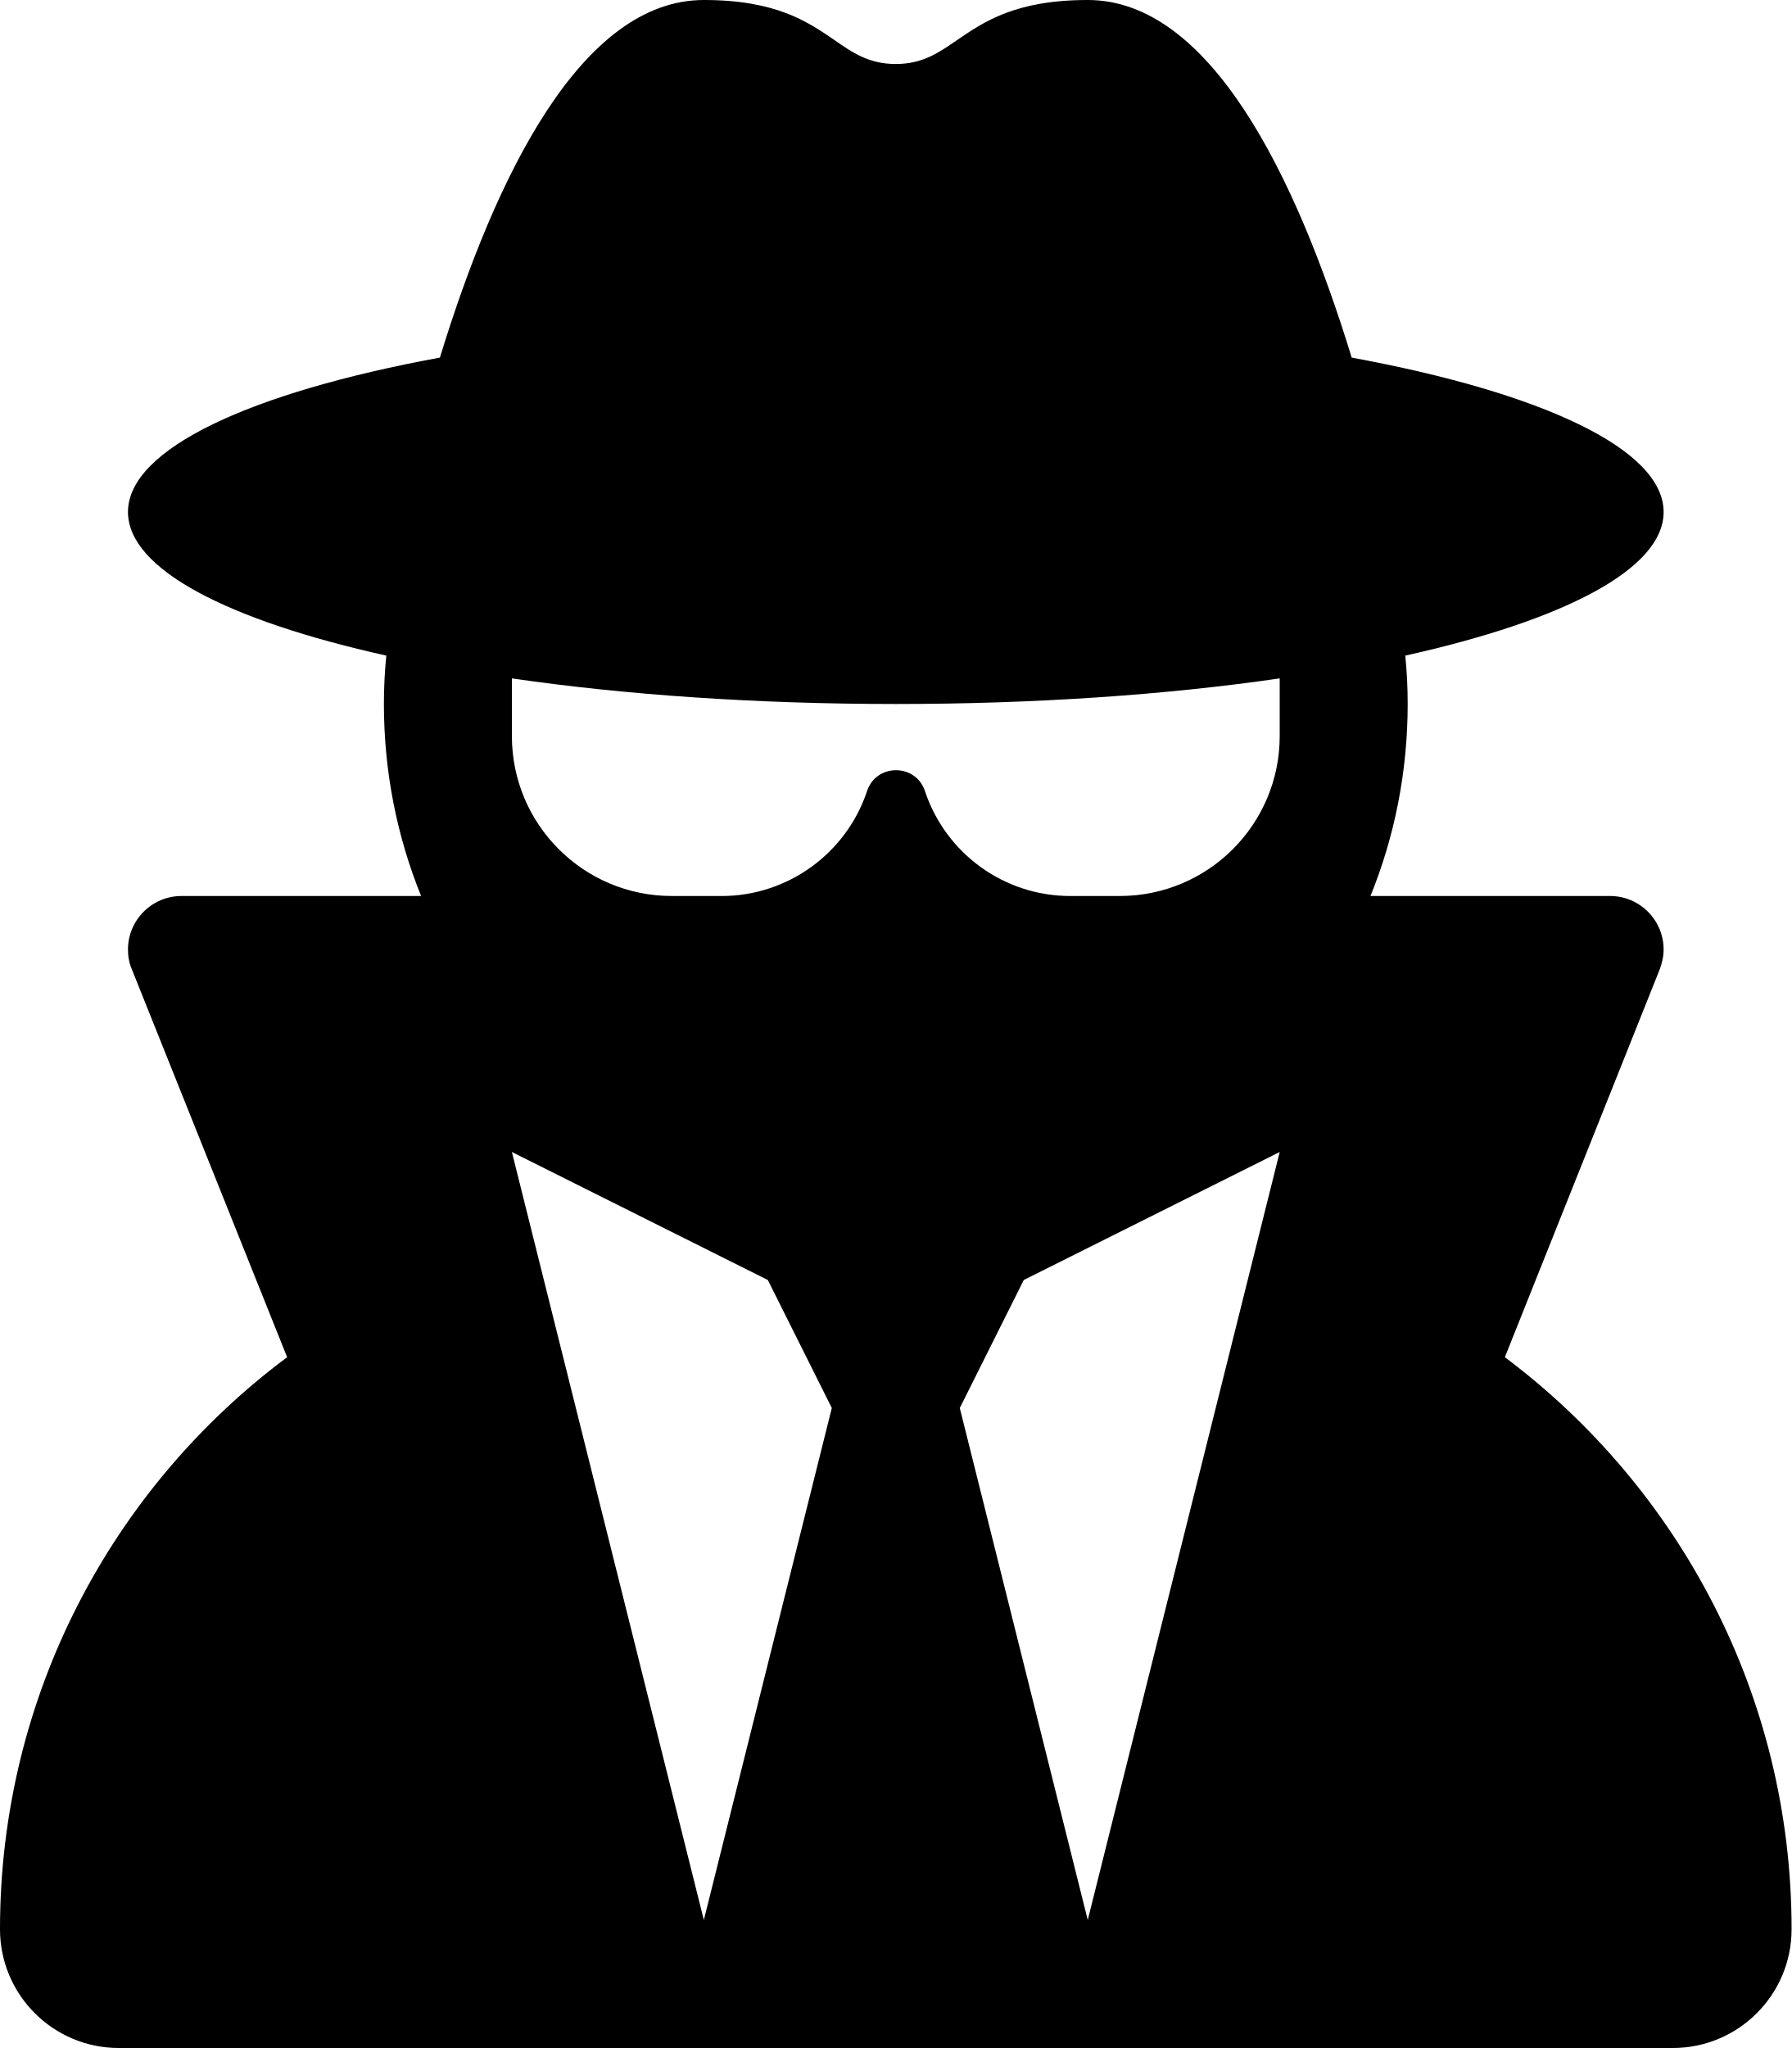
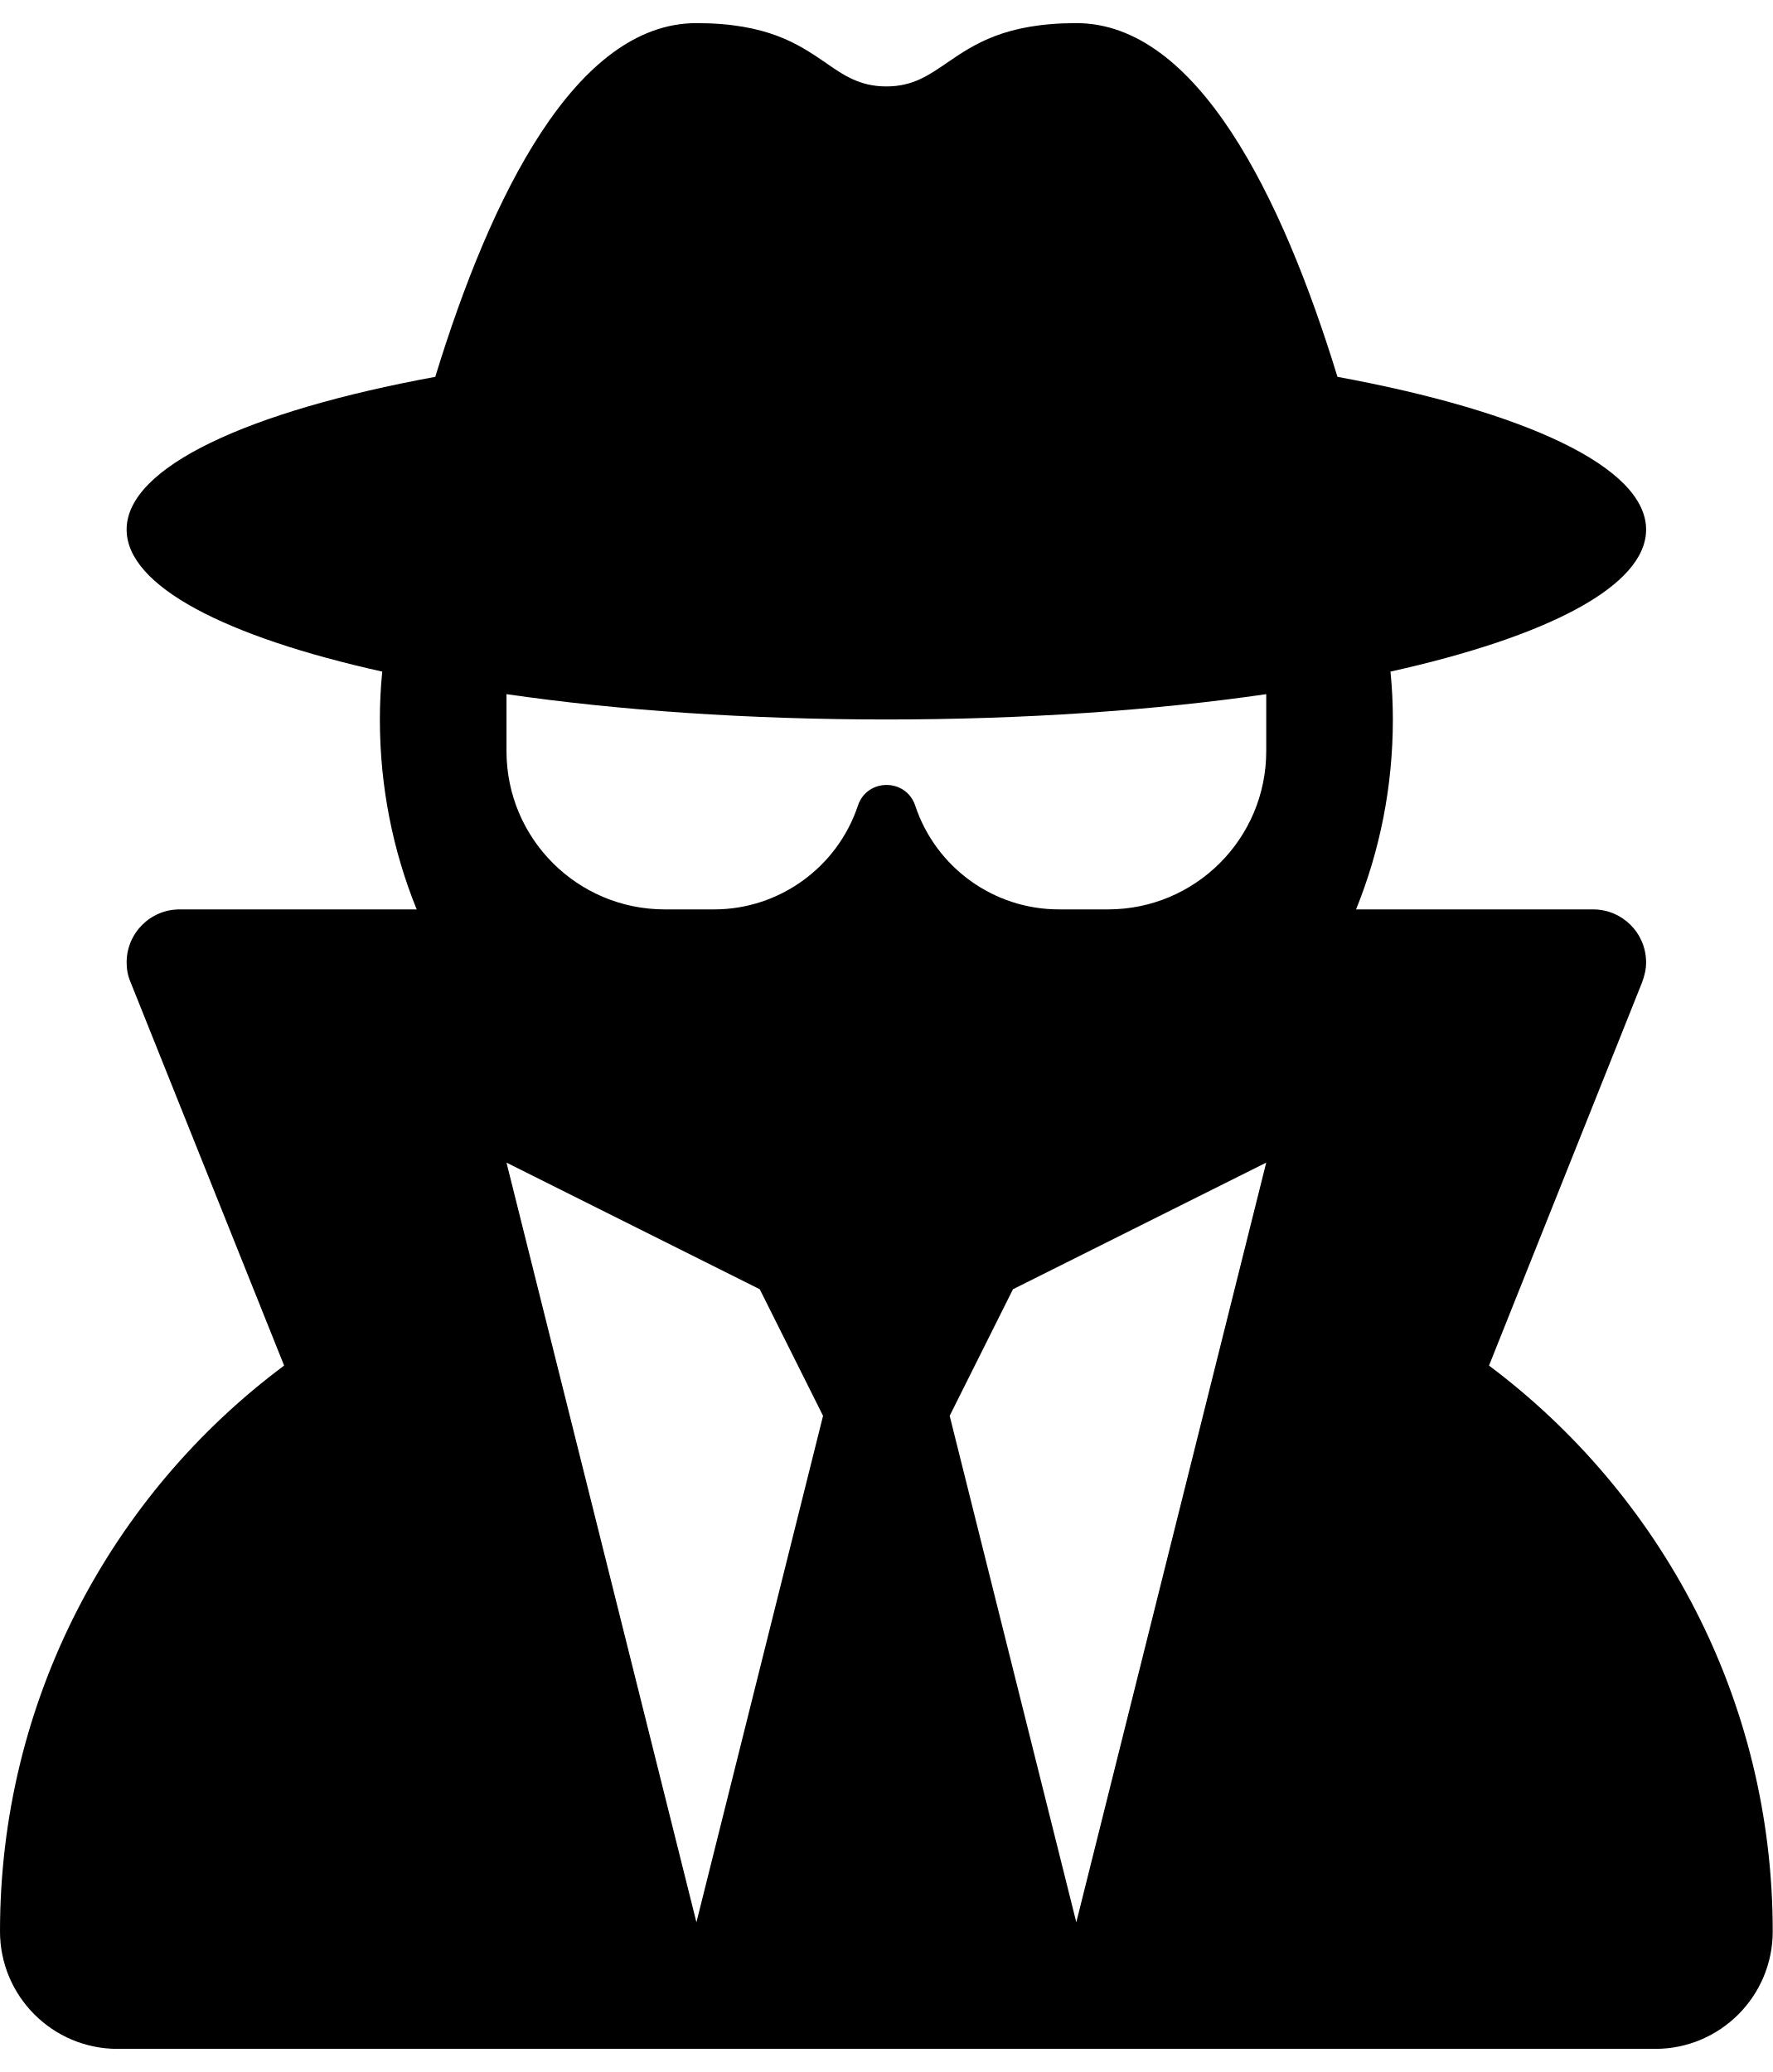
- <svg xmlns="http://www.w3.org/2000/svg" viewBox="0 0 448 512">
+ <svg xmlns="http://www.w3.org/2000/svg" width="438" height="512" viewBox="0 0 448 512">
  <path d="M224 16c-6.7 0-10.8-2.8-15.5-6.1C201.9 5.4 194 0 176 0c-30.5 0-52 43.7-66 89.4C62.7 98.1 32 112.2 32 128c0 14.3 25 27.1 64.6 35.9c-.4 4-.6 8-.6 12.1c0 17 3.3 33.2 9.3 48l-59.9 0C38 224 32 230 32 237.4c0 1.7 .3 3.4 1 5l38.8 96.9C28.2 371.8 0 423.8 0 482.3C0 498.7 13.3 512 29.7 512l388.6 0c16.4 0 29.7-13.3 29.7-29.7c0-58.5-28.2-110.4-71.7-143L415 242.4c.6-1.6 1-3.3 1-5c0-7.4-6-13.4-13.4-13.4l-59.9 0c6-14.8 9.3-31 9.3-48c0-4.1-.2-8.1-.6-12.1C391 155.1 416 142.3 416 128c0-15.8-30.7-29.9-78-38.6C324 43.7 302.5 0 272 0c-18 0-25.9 5.4-32.5 9.9c-4.8 3.3-8.8 6.1-15.5 6.1zm56 208l-12.4 0c-16.5 0-31.1-10.6-36.3-26.2c-2.3-7-12.2-7-14.5 0c-5.2 15.6-19.9 26.2-36.3 26.2L168 224c-22.1 0-40-17.9-40-40l0-14.4c28.2 4.1 61 6.4 96 6.4s67.8-2.3 96-6.4l0 14.4c0 22.1-17.9 40-40 40zm-88 96l16 32L176 480 128 288l64 32zm128-32L272 480 240 352l16-32 64-32z" />
</svg>
